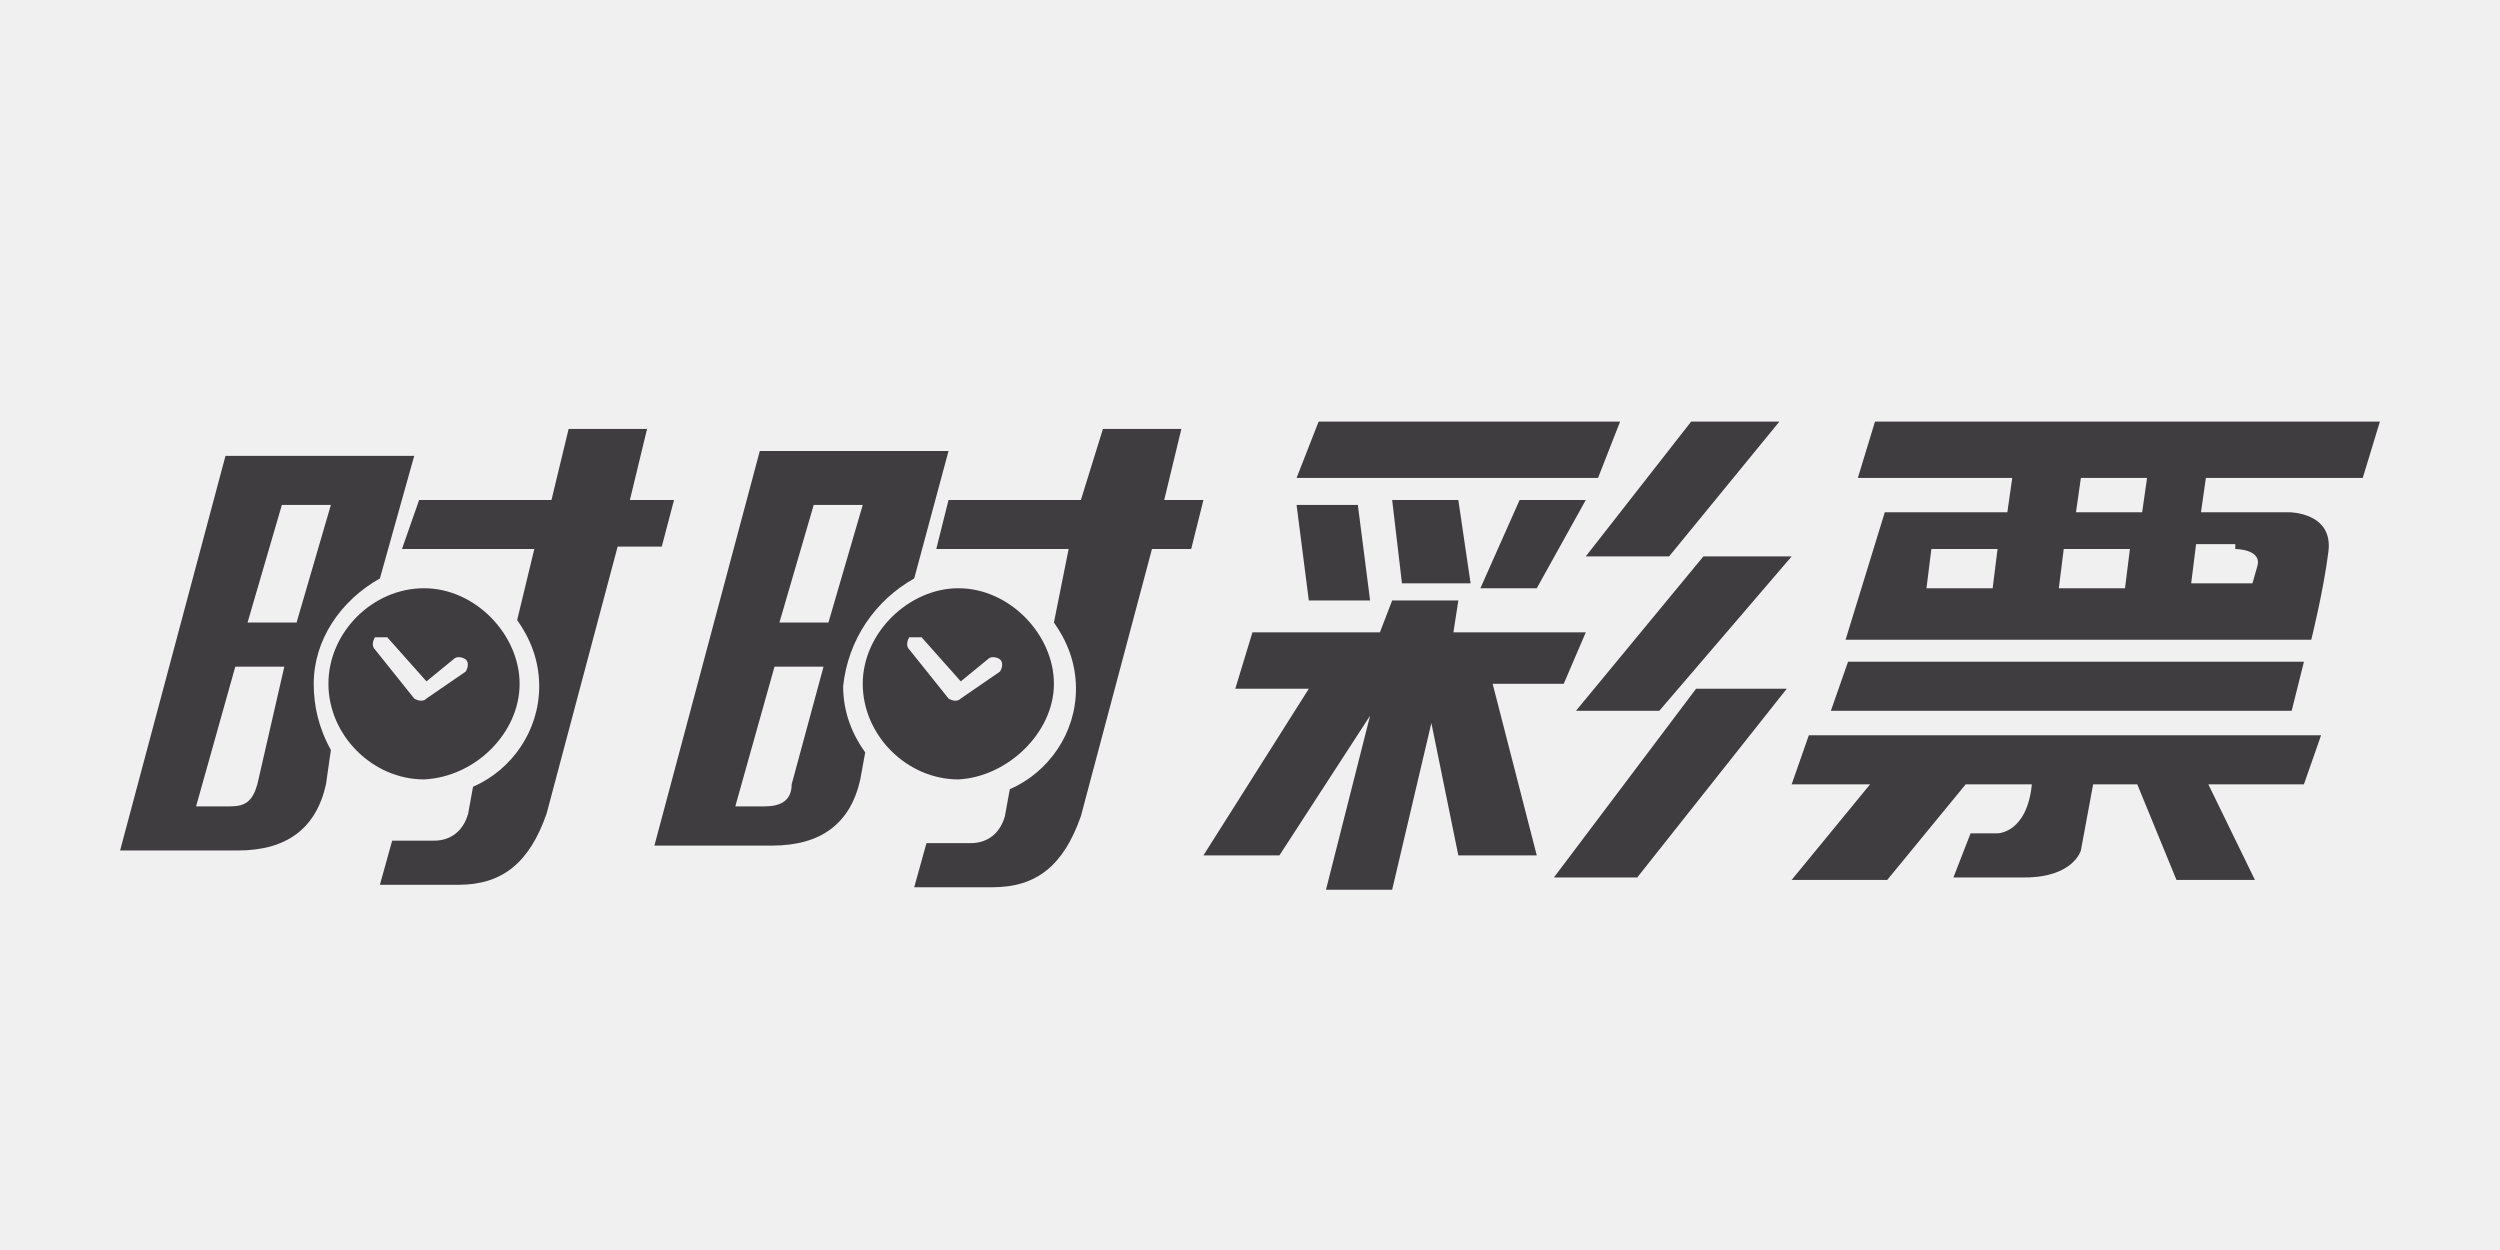
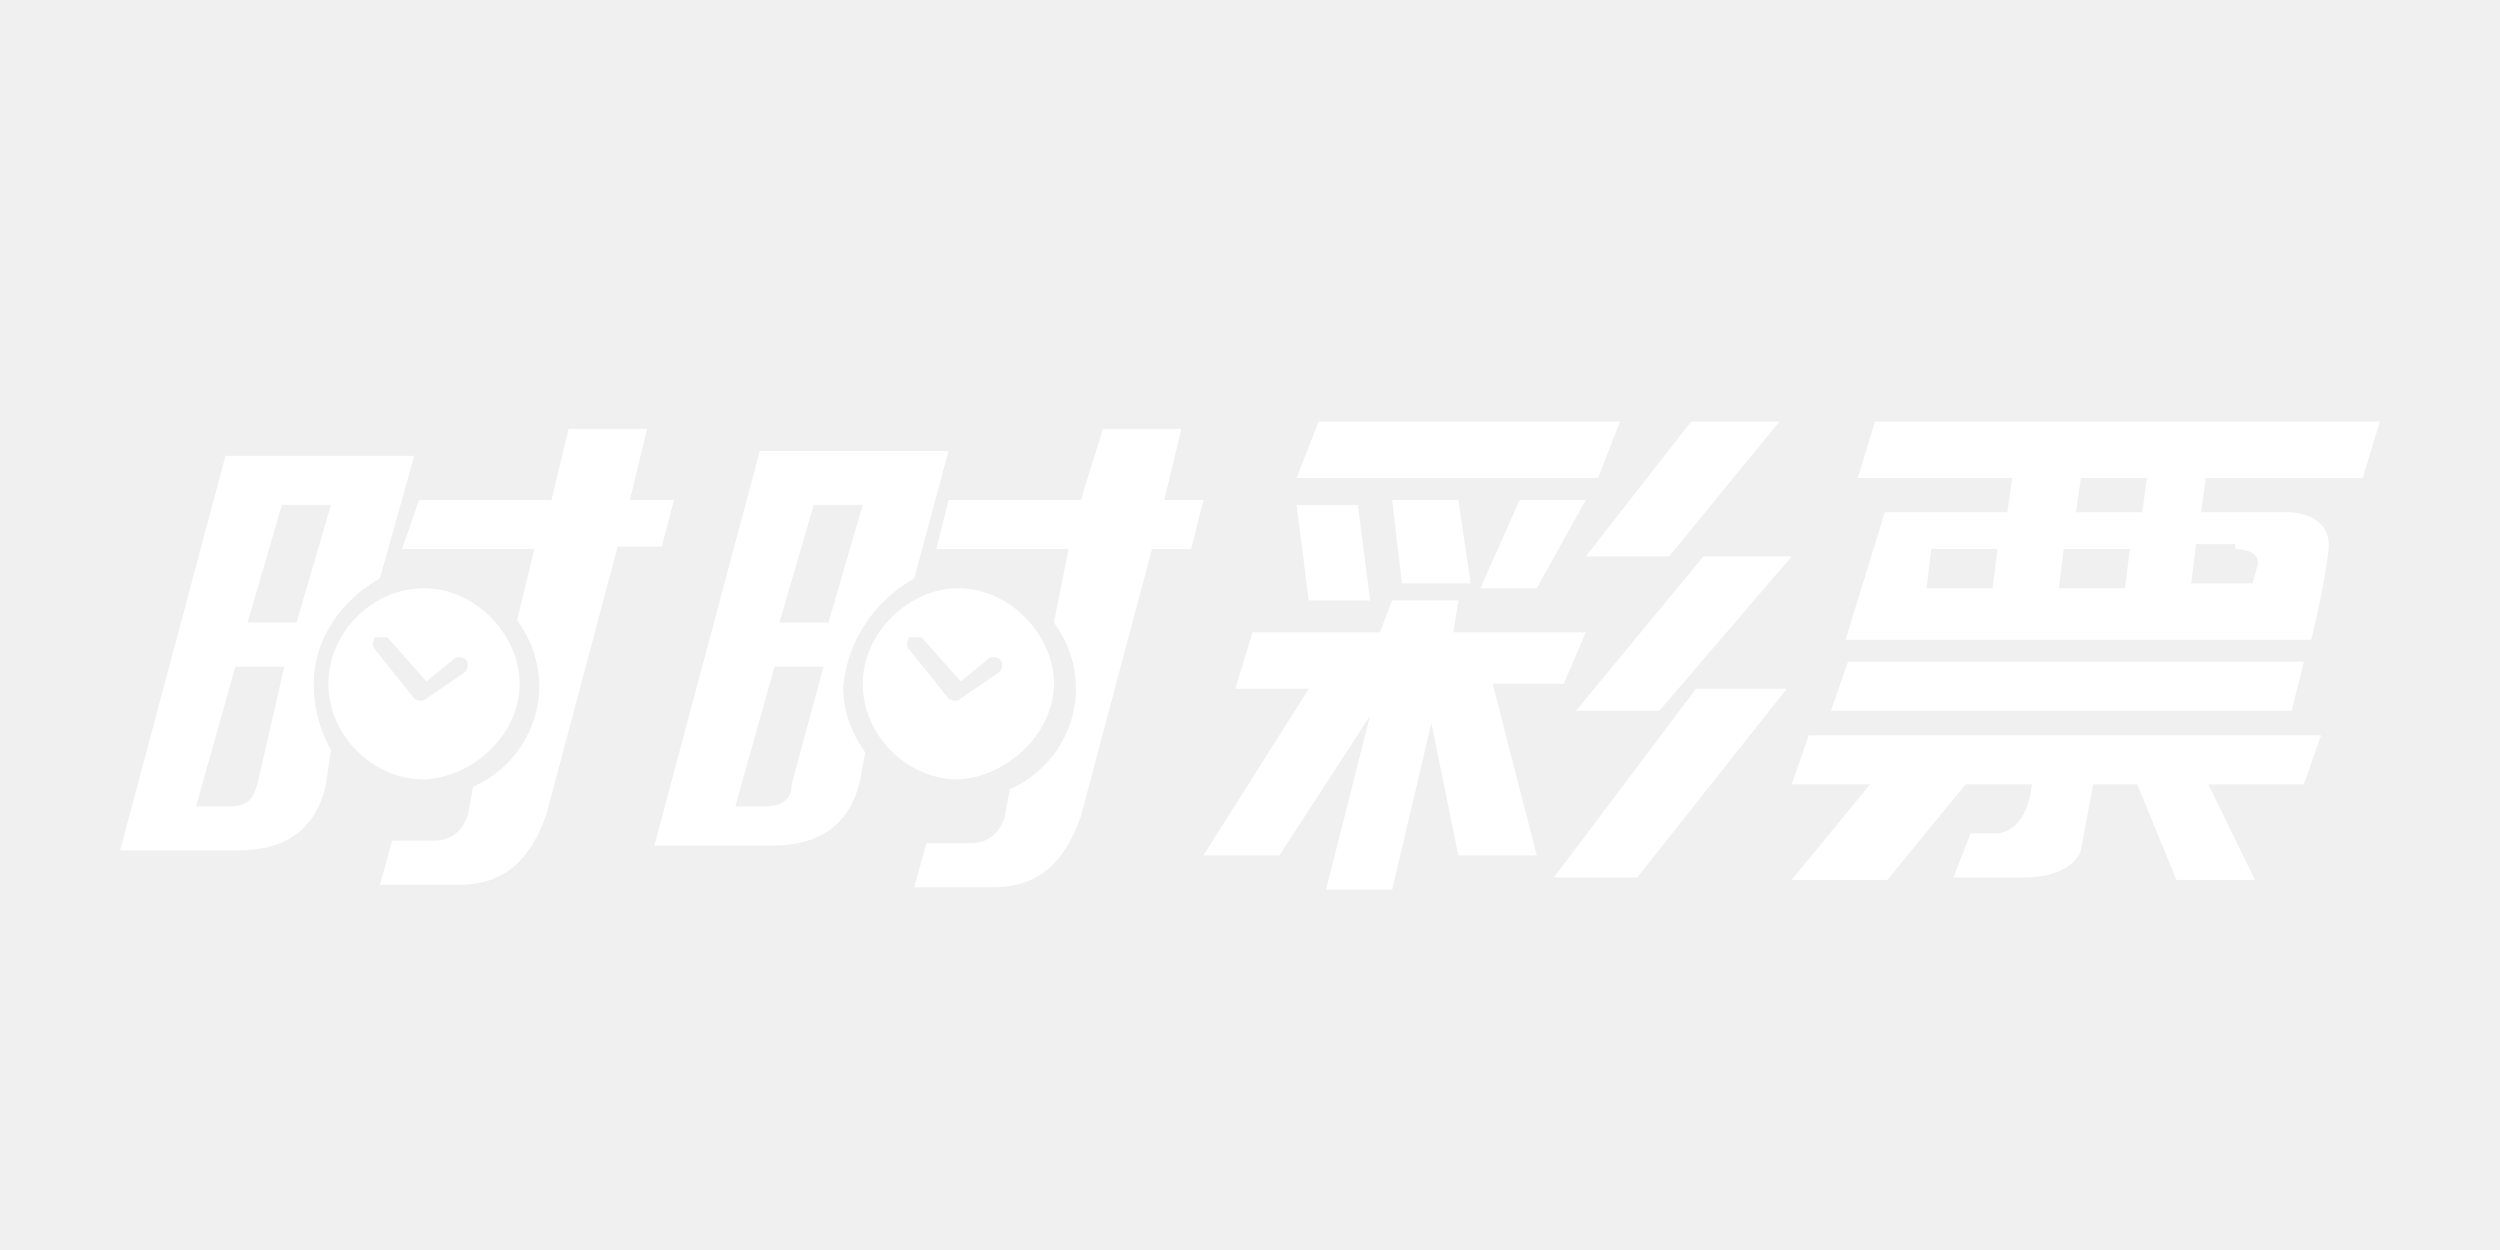
<svg xmlns="http://www.w3.org/2000/svg" version="1.1" id="圖層_1" x="0px" y="0px" viewBox="0 0 102 51" style="enable-background:new 0 0 102 51;" xml:space="preserve">
  <style type="text/css">
- 	.st0{fill:#403D40;}
+ 	.st0{fill:#FFFFFF;}
</style>
  <g>
    <path class="st0" d="M96.4,19.5l0.7-2.3H76.5l-0.7,2.3h6.3l-0.2,1.4h-5l-1.6,5.2h19c0,0,0.5-2,0.7-3.6c0.2-1.6-1.6-1.6-1.6-1.6   h-3.6l0.2-1.4H96.4z M78.8,22.4h2.7L81.3,24h-2.7L78.8,22.4z M84,24l0.2-1.6h2.7L86.7,24H84z M84.7,20.9l0.2-1.4h2.7l-0.2,1.4   C87.4,20.9,84.7,20.9,84.7,20.9z M91.2,22.4c0,0,1.1,0,0.9,0.7s-0.2,0.7-0.2,0.7h-2.5l0.2-1.6h1.6V22.4z" />
    <polygon class="st0" points="94,27 75.4,27 74.7,29 93.5,29  " />
    <path class="st0" d="M73.1,32h3.2l-3.2,3.9H77l3.2-3.9c0,0,1.4,0,2.7,0c-0.2,2-1.4,2-1.4,2h-1.1l-0.7,1.8c0,0,0.9,0,2.9,0   c2,0,2.3-1.1,2.3-1.1l0.5-2.7h1.8l1.6,3.9h3.2L90.1,32H94l0.7-2H73.8L73.1,32z" />
    <polygon class="st0" points="53.8,17.2 52.9,19.5 65.2,19.5 66.1,17.2  " />
    <polygon class="st0" points="69,17.2 64.7,22.7 68.1,22.7 72.6,17.2  " />
    <polygon class="st0" points="69.5,22.7 64.3,29 67.7,29 73.1,22.7  " />
    <polygon class="st0" points="69.2,28.1 63.4,35.8 66.8,35.8 72.9,28.1  " />
    <polygon class="st0" points="52.9,20.6 55.4,20.6 55.9,24.5 53.4,24.5  " />
    <polygon class="st0" points="56.8,20.4 59.5,20.4 60,23.8 57.2,23.8  " />
    <polygon class="st0" points="62,20.4 60.4,24 62.7,24 64.7,20.4  " />
    <polygon class="st0" points="51.1,25.8 50.4,28.1 53.4,28.1 49.1,34.9 52.2,34.9 55.9,29.2 54.1,36.3 56.8,36.3 58.4,29.5    59.5,34.9 62.7,34.9 60.9,27.9 63.8,27.9 64.7,25.8 59.3,25.8 59.5,24.5 56.8,24.5 56.3,25.8  " />
    <path class="st0" d="M47.5,20.4l0.7-2.9H45l-0.9,2.9h-5.4l-0.5,2h5.4L43,25.4c0.5,0.7,0.9,1.6,0.9,2.7c0,1.8-1.1,3.4-2.7,4.1   l-0.2,1.1c-0.2,0.7-0.7,1.1-1.4,1.1h-1.8l-0.5,1.8h3.2c1.8,0,2.9-0.9,3.6-2.9L47,22.4h1.6l0.5-2C49.1,20.4,47.5,20.4,47.5,20.4z" />
    <path class="st0" d="M37.3,23.6l1.4-5.2h-7.7l-4.3,16.1h4.8c2,0,3.2-0.9,3.6-2.7l0.2-1.1c-0.5-0.7-0.9-1.6-0.9-2.7   C34.6,26.1,35.7,24.5,37.3,23.6z M32.3,32c0,0.7-0.5,0.9-1.1,0.9H30l1.6-5.7h2L32.3,32z M31.8,25.4l1.4-4.8h2l-1.4,4.8H31.8z" />
    <path class="st0" d="M43,27.9c0-2-1.8-3.9-3.9-3.9c-2,0-3.9,1.8-3.9,3.9s1.8,3.9,3.9,3.9C41.1,31.7,43,29.9,43,27.9z M37.1,26.5   c-0.2-0.2,0-0.5,0-0.5h0.5l1.6,1.8l1.1-0.9c0.2-0.2,0.5,0,0.5,0c0.2,0.2,0,0.5,0,0.5l-1.6,1.1c-0.2,0.2-0.5,0-0.5,0L37.1,26.5z" />
    <path class="st0" d="M27.5,20.4h-1.8l0.7-2.9h-3.2l-0.7,2.9h-5.4l-0.7,2h5.4l-0.7,2.9c0.5,0.7,0.9,1.6,0.9,2.7   c0,1.8-1.1,3.4-2.7,4.1l-0.2,1.1c-0.2,0.7-0.7,1.1-1.4,1.1H16l-0.5,1.8h3.2c1.8,0,2.9-0.9,3.6-2.9l2.9-10.9h1.8L27.5,20.4z" />
    <path class="st0" d="M15.5,23.6l1.4-5H9.2L4.9,34.7h4.8c2,0,3.2-0.9,3.6-2.7l0.2-1.4c-0.5-0.9-0.7-1.8-0.7-2.7   C12.8,26.1,13.9,24.5,15.5,23.6z M10.5,32c-0.2,0.7-0.5,0.9-1.1,0.9H8l1.6-5.7h2L10.5,32z M10.1,25.4l1.4-4.8h2l-1.4,4.8H10.1z" />
    <path class="st0" d="M21.2,27.9c0-2-1.8-3.9-3.9-3.9s-3.9,1.8-3.9,3.9s1.8,3.9,3.9,3.9C19.4,31.7,21.2,29.9,21.2,27.9z M15.3,26.5   c-0.2-0.2,0-0.5,0-0.5h0.5l1.6,1.8l1.1-0.9c0.2-0.2,0.5,0,0.5,0c0.2,0.2,0,0.5,0,0.5l-1.6,1.1c-0.2,0.2-0.5,0-0.5,0L15.3,26.5z" />
  </g>
</svg>
